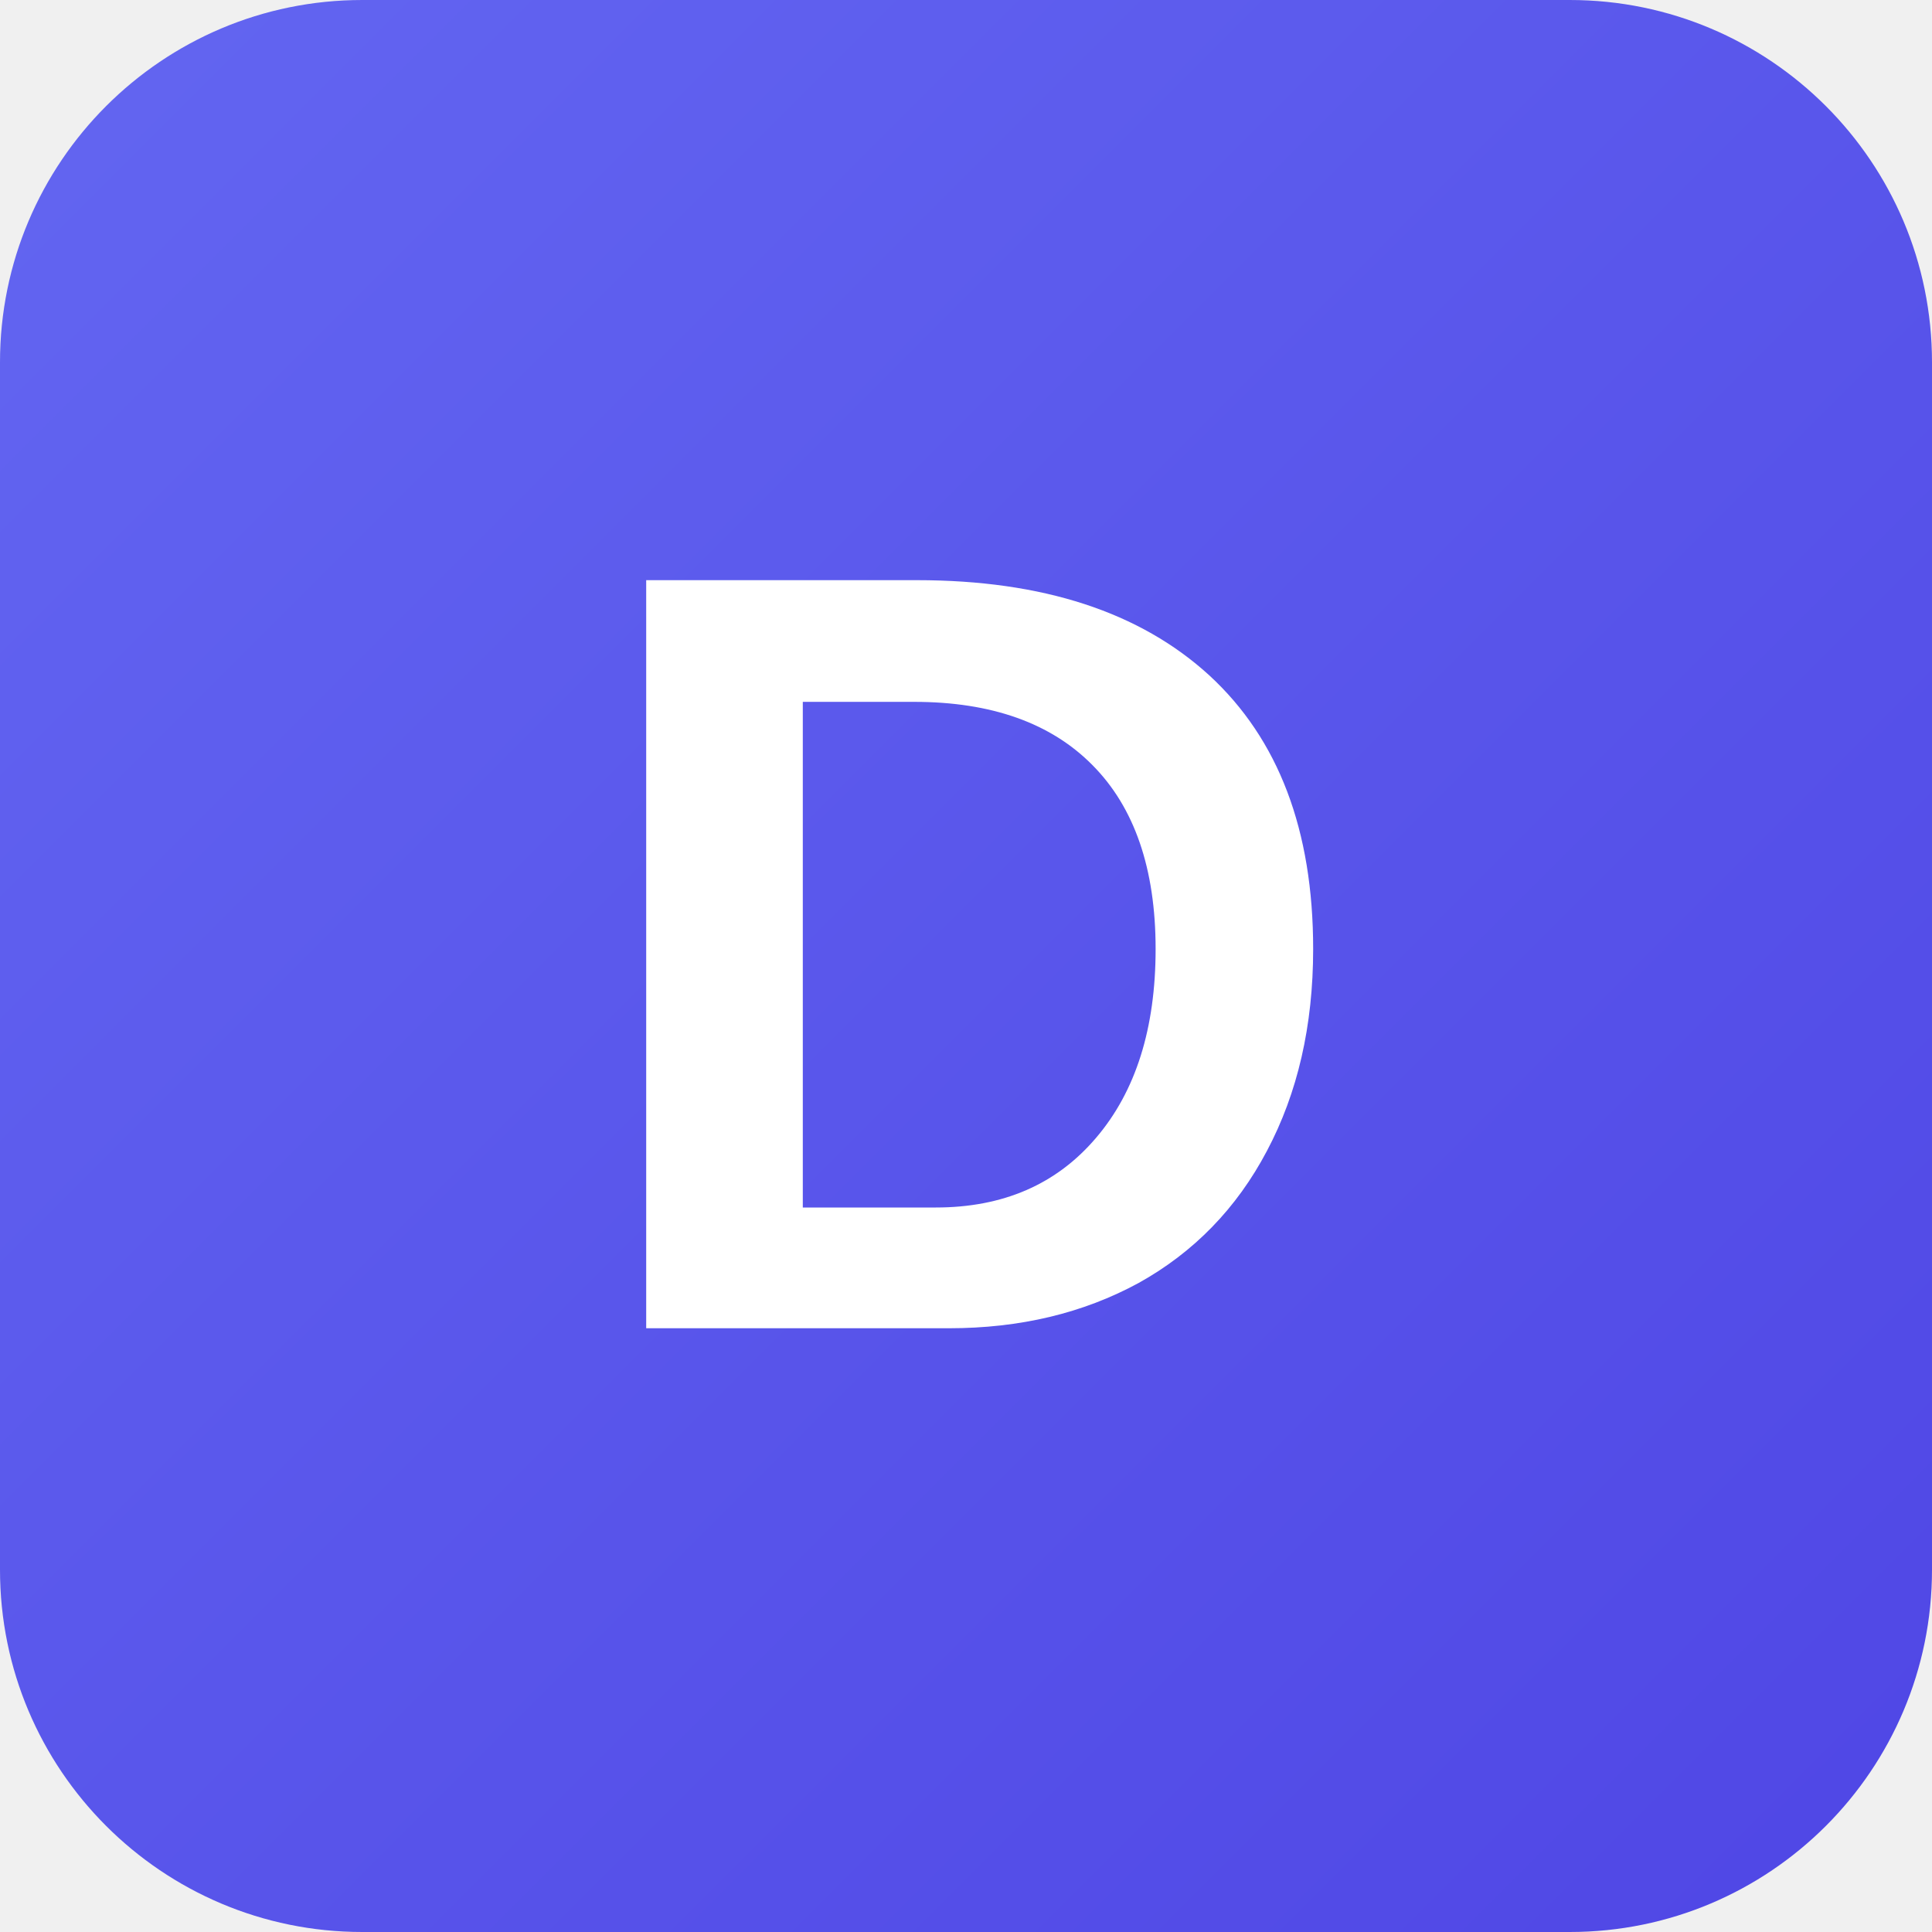
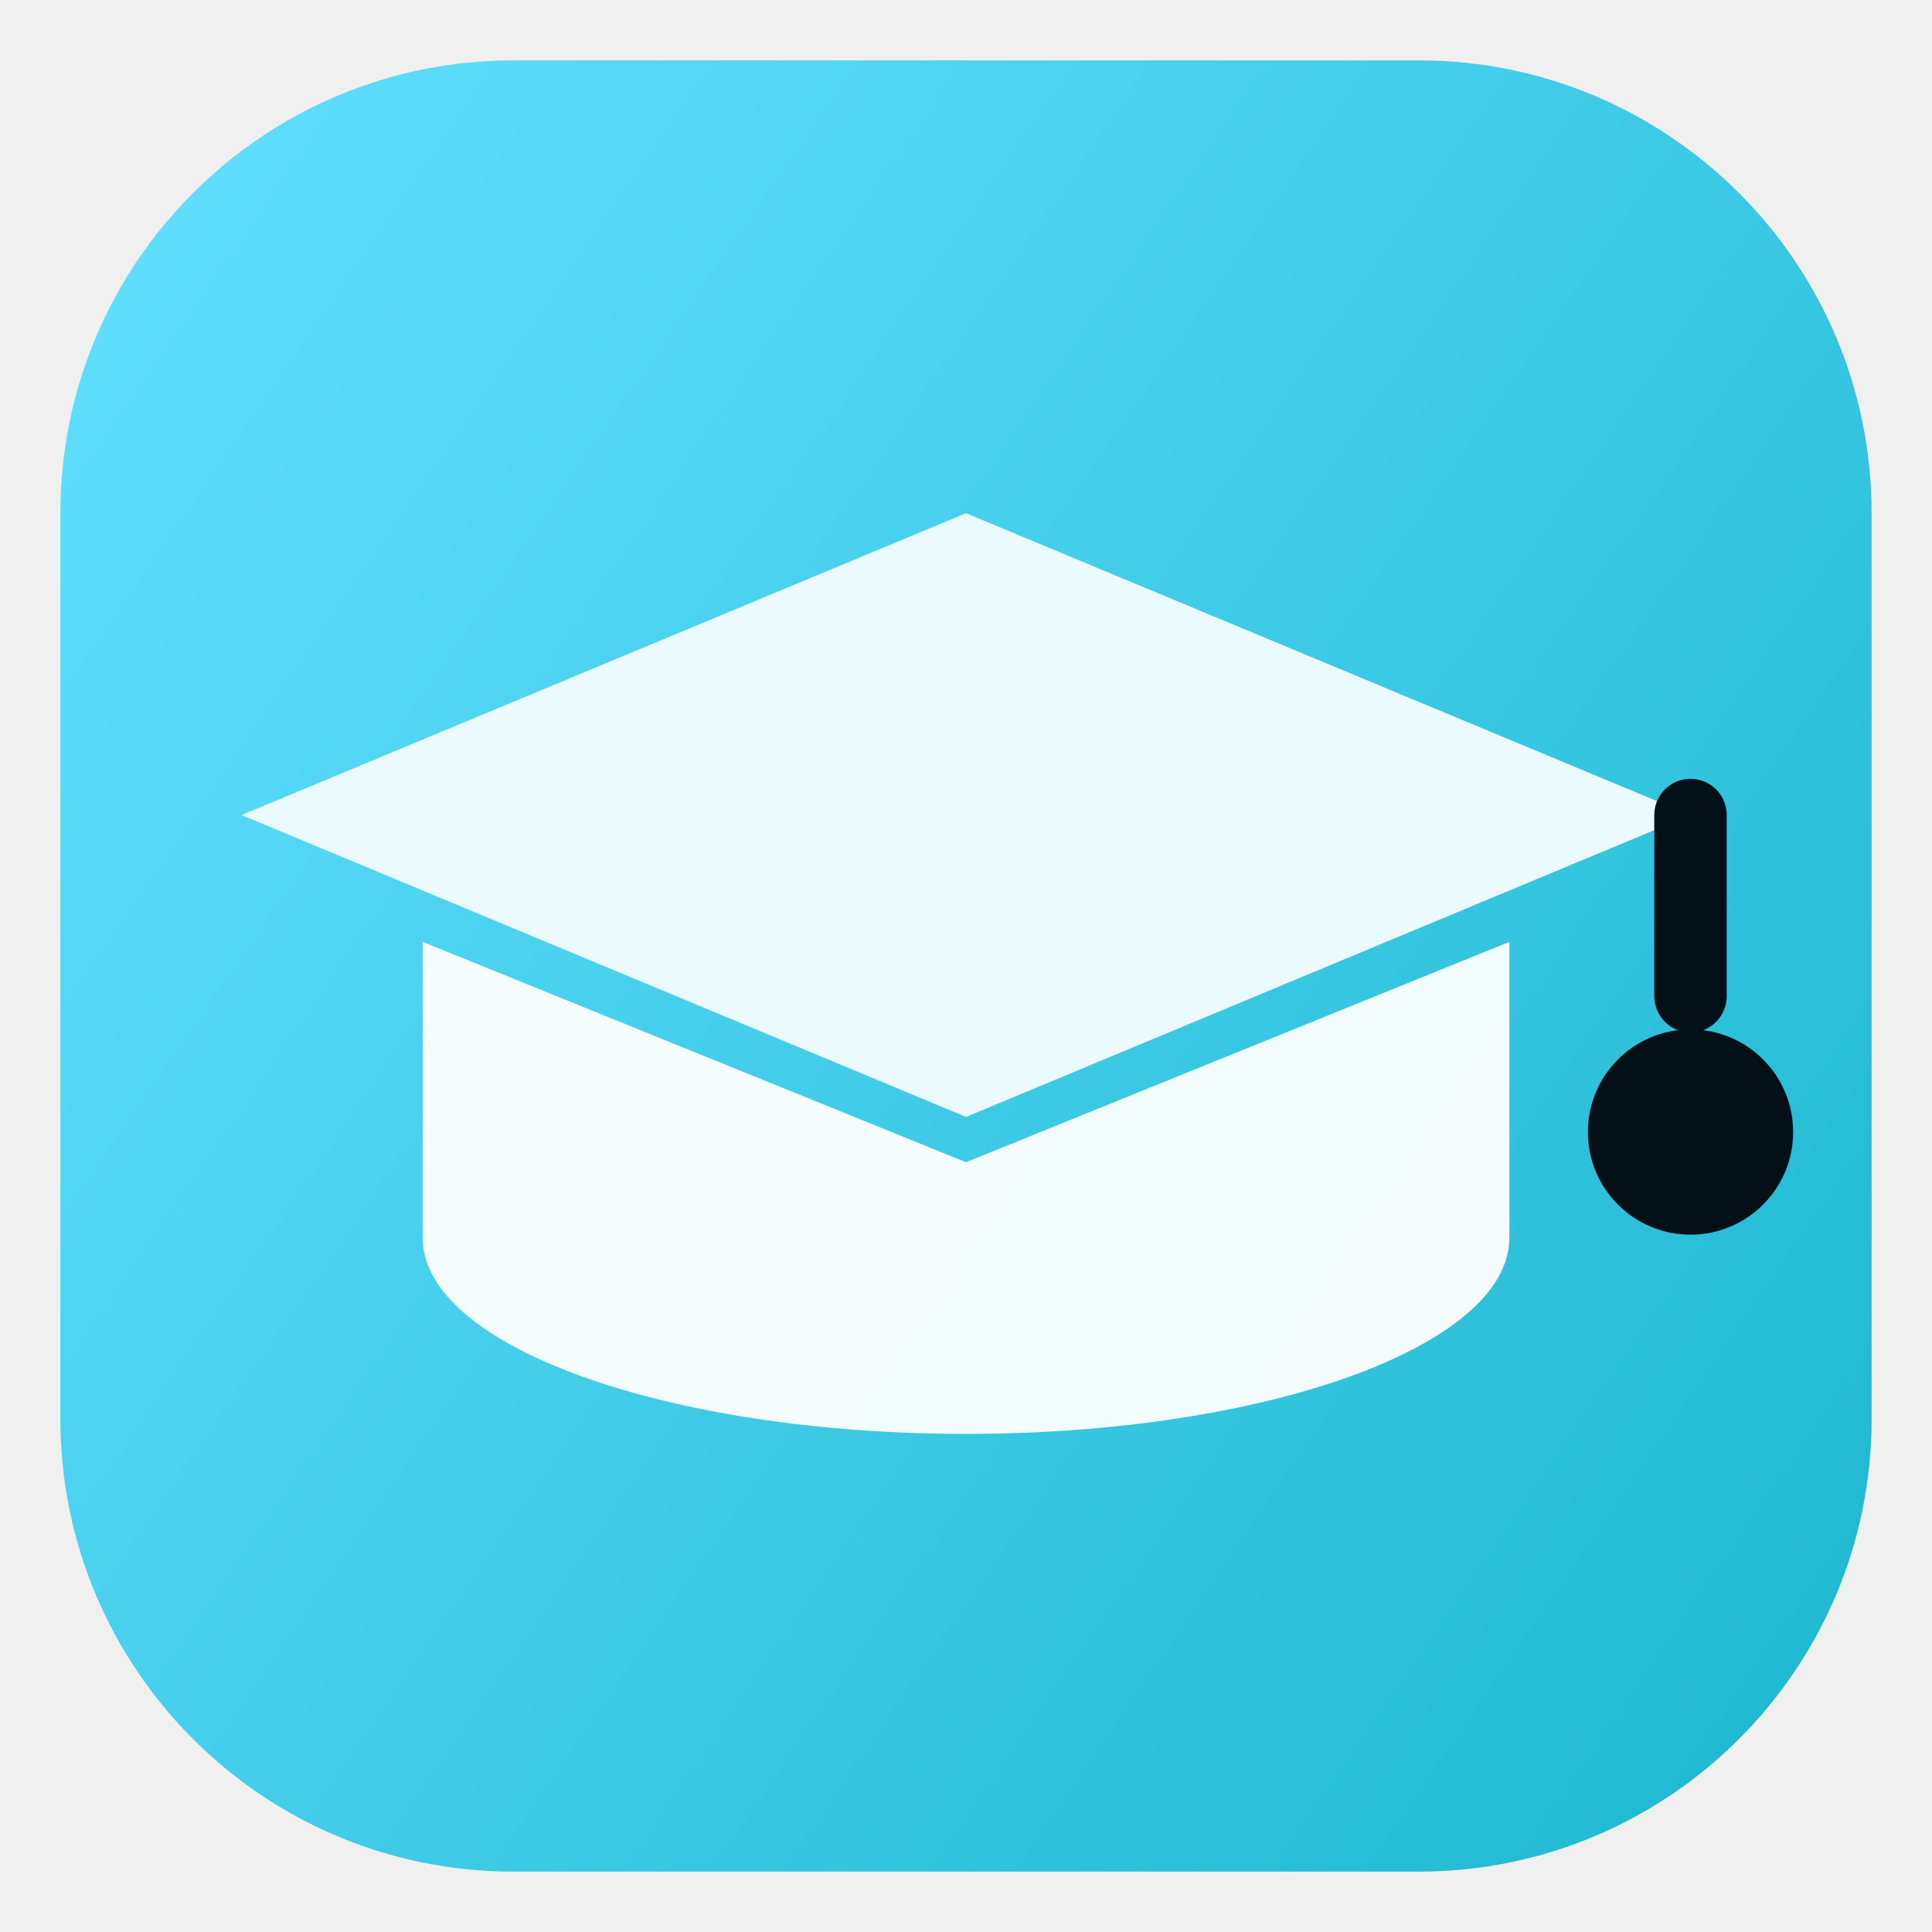
- <svg xmlns="http://www.w3.org/2000/svg" viewBox="0 0 32 32">
+ <svg xmlns="http://www.w3.org/2000/svg" viewBox="0 0 64 64">
  <defs>
-     <linearGradient id="grad" x1="0%" y1="0%" x2="100%" y2="100%">
-       <stop offset="0%" style="stop-color:#6366f1;stop-opacity:1" />
-       <stop offset="100%" style="stop-color:#4f46e5;stop-opacity:1" />
+     <linearGradient id="g" x1="0" y1="10" x2="64" y2="54" gradientUnits="userSpaceOnUse">
+       <stop offset="0" stop-color="#61dfff" />
+       <stop offset="1" stop-color="#1fb8d0" />
    </linearGradient>
  </defs>
-   <rect width="32" height="32" rx="6" fill="url(#grad)" />
-   <text x="16" y="22" font-family="Arial" font-size="18" font-weight="bold" fill="white" text-anchor="middle">D</text>
+   <rect x="2" y="2" width="60" height="60" rx="15" fill="url(#g)" />
+   <path d="M8 27l24-10 24 10-24 10L8 27z" fill="#eafaff" />
+   <path d="M14 31.2V41c0 3.6 8.1 6.5 18 6.5s18-2.9 18-6.5v-9.8l-18 7.3-18-7.3z" fill="#ffffff" opacity="0.94" />
+   <path d="M56 27v6" stroke="#041018" stroke-width="2.4" stroke-linecap="round" />
+   <circle cx="56" cy="37.5" r="3.4" fill="#041018" />
</svg>
